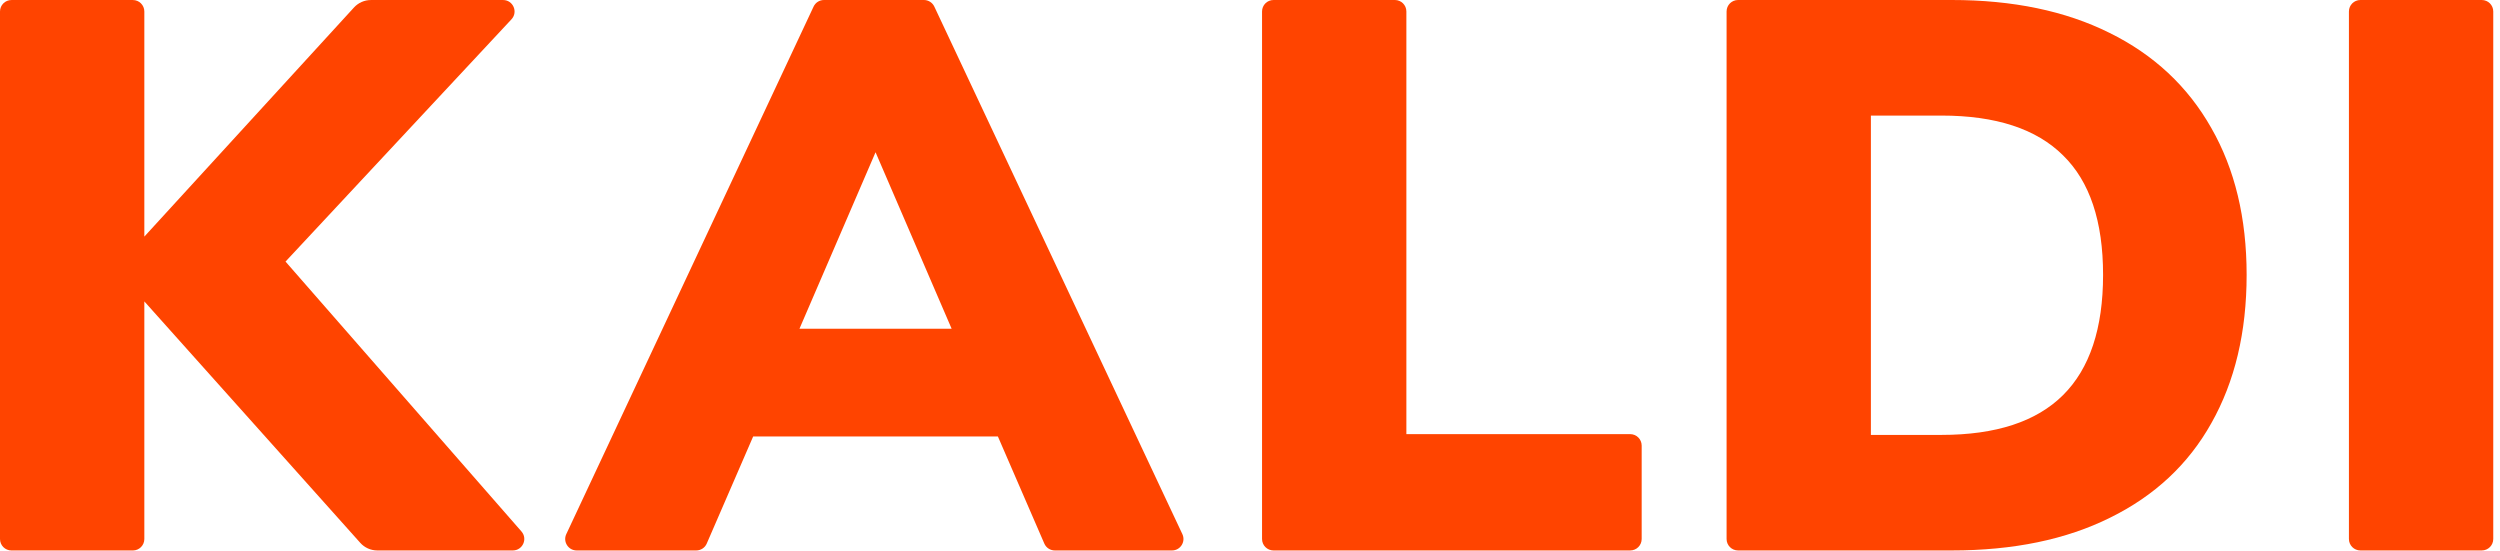
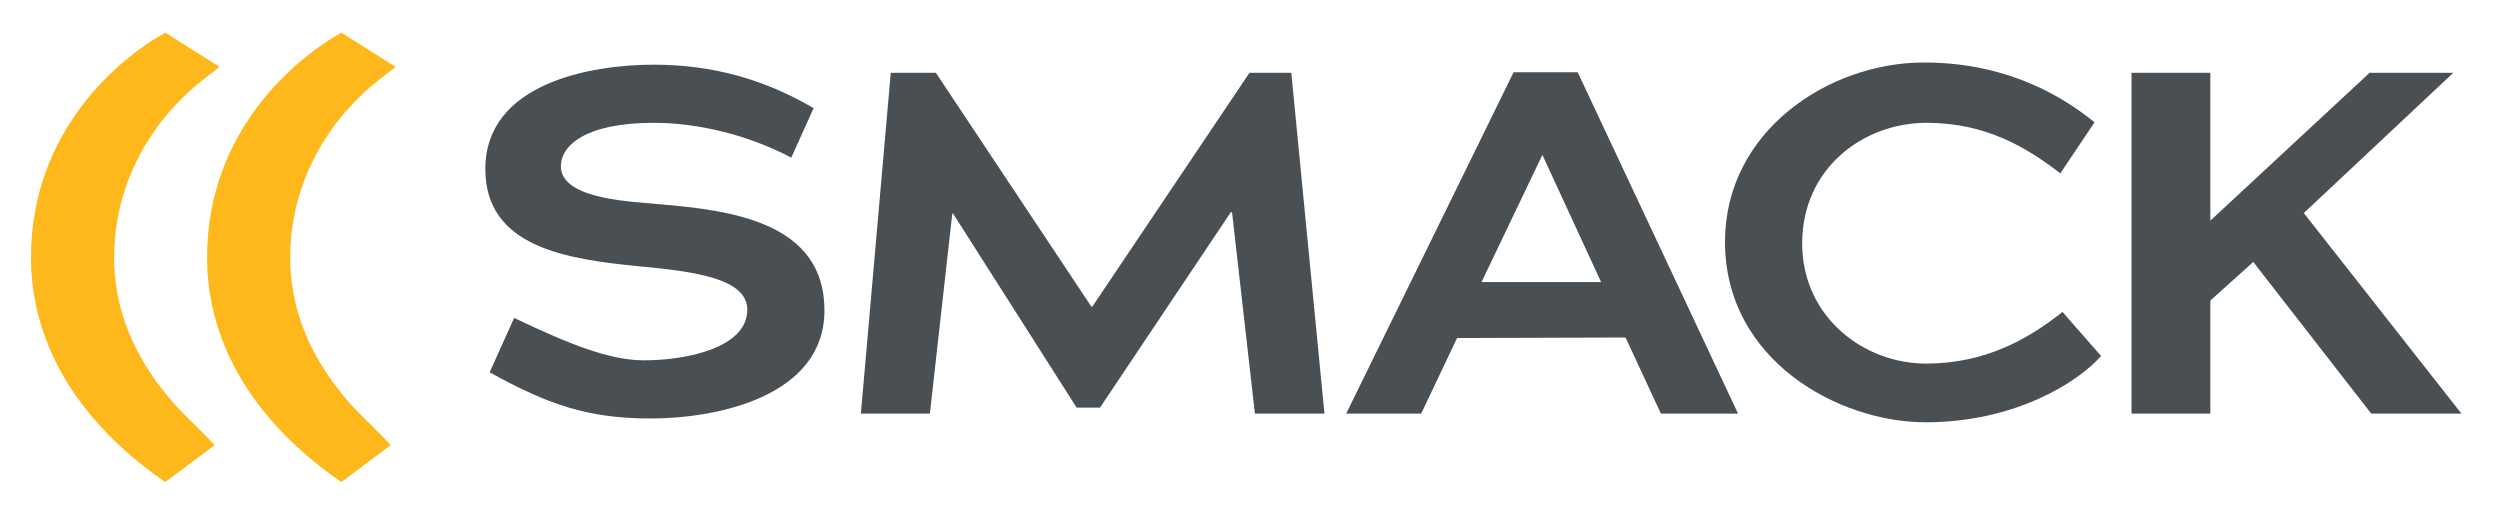
- <svg xmlns="http://www.w3.org/2000/svg" xmlns:xlink="http://www.w3.org/1999/xlink" viewBox="0 0 109 24">
-   <g transform="translate(-1470)">
-     <g style="mix-blend-mode:normal" transform="translate(1470)" fill="#f40">
-       <use xlink:href="#b" style="mix-blend-mode:normal" />
-       <use xlink:href="#c" style="mix-blend-mode:normal" />
-       <use xlink:href="#d" style="mix-blend-mode:normal" />
-       <use xlink:href="#e" style="mix-blend-mode:normal" />
-       <use xlink:href="#f" style="mix-blend-mode:normal" />
-     </g>
+ <svg xmlns="http://www.w3.org/2000/svg" version="1.1" id="Layer_1" x="0px" y="0px" viewBox="0 0 460 94" style="enable-background:new 0 0 460 94;" xml:space="preserve">
+   <style type="text/css">
+ 	.st0{fill:#4A4F54;}
+ 	.st1{fill:#FFB81C;}
+ </style>
+   <g>
+     <path class="st0" d="M119.7,77c-11.4,0-18.8-2.5-29.6-8.5l4.5-10c10.3,4.9,17.6,7.8,23.9,7.8c7.8,0,19-2.3,19-9.3c0-5.6-9-7-19.9-8   c-13.1-1.3-28.3-3.4-28.3-17.9c0-15.7,19.2-19.2,31-19.2c10.6,0,20.2,2.6,29.4,8l-4.1,9.1c-8-4.2-17.2-6.4-25.3-6.4   c-12.8,0-17.1,4.3-17.1,8c0,6.3,13.9,6.5,18.4,7c12.7,1.1,30.1,3.2,30.1,19.5C151.7,72.8,132.3,77,119.7,77" />
  </g>
-   <defs>
-     <path id="b" d="M22.735 23.171c.283.323.053.829-.376.829h-5.907c-.285 0-.556-.121-.745-.333l-9.414-10.526v10.36c0 .276-.224.5-.5.5h-5.293c-.276 0-.5-.224-.5-.5v-23c0-.276.224-.5.5-.5h5.293c.276 0 .5.224.5.5v9.815l9.141-9.99c.19-.207.457-.325.738-.325h5.762c.437 0 .664.521.366.841l-9.851 10.563 10.287 11.767z" />
-     <path id="c" d="M45.991 24c-.199 0-.38-.118-.459-.301l-2.024-4.669h-10.67l-2.024 4.669c-.079.183-.259.301-.459.301h-5.212c-.366 0-.608-.381-.453-.712l10.782-23c.082-.176.259-.288.453-.288h4.358c.194 0 .37.112.453.287l10.815 23c.156.332-.086.713-.452.713h-5.108zm-11.135-9.668h6.635l-3.317-7.694-3.317 7.694z" />
-     <path id="d" d="M55.525 24c-.276 0-.5-.224-.5-.5v-23c0-.276.224-.5.5-.5h5.293c.276 0 .5.224.5.5v18.428h9.759c.276 0 .5.224.5.5v4.072c0 .276-.224.5-.5.5h-15.552z" />
-     <path id="e" d="M75.279.5c0-.276.224-.5.5-.5h9.315c2.667 0 4.959.477 6.874 1.43 1.938.953 3.42 2.338 4.446 4.153 1.026 1.793 1.539 3.926 1.539 6.4 0 2.496-.513 4.652-1.539 6.468-1.003 1.793-2.474 3.166-4.412 4.119-1.915.953-4.218 1.43-6.908 1.43h-9.315c-.276 0-.5-.224-.5-.5v-23zm9.37 18.462c2.371 0 4.138-.579 5.301-1.736 1.163-1.157 1.744-2.905 1.744-5.242 0-2.338-.581-4.074-1.744-5.209-1.163-1.157-2.93-1.736-5.301-1.736h-3.078v13.923h3.078z" />
-     <path id="f" d="M102.913 24c-.276 0-.5-.224-.5-.5v-23c0-.276.224-.5.5-.5h5.293c.276 0 .5.224.5.5v23c0 .276-.224.5-.5.5h-5.293z" />
-   </defs>
+   <polygon class="st0" points="243.7,76.1 230.9,76.1 226.7,39.1 226.5,39 202.4,75 198.1,75 175.3,39.2 175.2,39.5 171.1,76.1   158.4,76.1 163.9,13.4 172.2,13.4 200.8,56.4 201,56.4 229.9,13.4 237.6,13.4 " />
+   <path class="st0" d="M283.8,28.5L283.8,28.5l-11.2,23.4h22L283.8,28.5z M305.6,76.1l-6.5-14l-31,0.1l-6.6,13.9h-13.8l30.8-62.8h11.8  l29.5,62.8H305.6z" />
+   <g>
+     <path class="st0" d="M317.4,44.5c0-20.4,19.1-33,36.6-33c13.9,0,24.1,5.1,31.4,11l-6.3,9.4c-6.1-4.7-13.6-9.3-24.6-9.3   c-11.7,0-22.9,8.4-22.9,22.2c0,13.4,11.2,22.1,22.8,22.1c11,0,18.9-4.6,25.1-9.5l7.1,8.1c-4.1,4.7-15.7,12.2-32.3,12.2   C338.3,77.7,317.4,66.3,317.4,44.5" />
+   </g>
+   <polygon class="st0" points="436.3,76.1 414.6,48.2 406.7,55.3 406.7,76.1 392.2,76.1 392.2,13.4 406.7,13.4 406.7,40.6 436,13.4   451.4,13.4 423.9,39.2 452.9,76.1 " />
+   <g>
+     <path class="st1" d="M35.9,78.2L35.9,78.2C26.1,69.1,21,58.5,21,47.4c0-12.6,5.9-24.4,16.2-32.6l3.2-2.5L30.4,6l-1.5,0.9   C23.4,10.2,5.7,23,5.7,47.4c0,10.6,4,26.2,23,40.1l1.7,1.2l9.1-6.8l-2.2-2.3C36.8,79.2,36.4,78.7,35.9,78.2" />
+     <path class="st1" d="M68.3,78.2L68.3,78.2c-9.8-9.1-14.9-19.7-14.9-30.8c0-12.6,5.9-24.4,16.2-32.6l3.2-2.5L62.8,6l-1.5,0.9   C55.9,10.2,38.1,23,38.1,47.4c0,10.6,4,26.2,23,40.1l1.7,1.2l9.1-6.8l-2.2-2.3C69.2,79.2,68.8,78.7,68.3,78.2" />
+   </g>
</svg>
